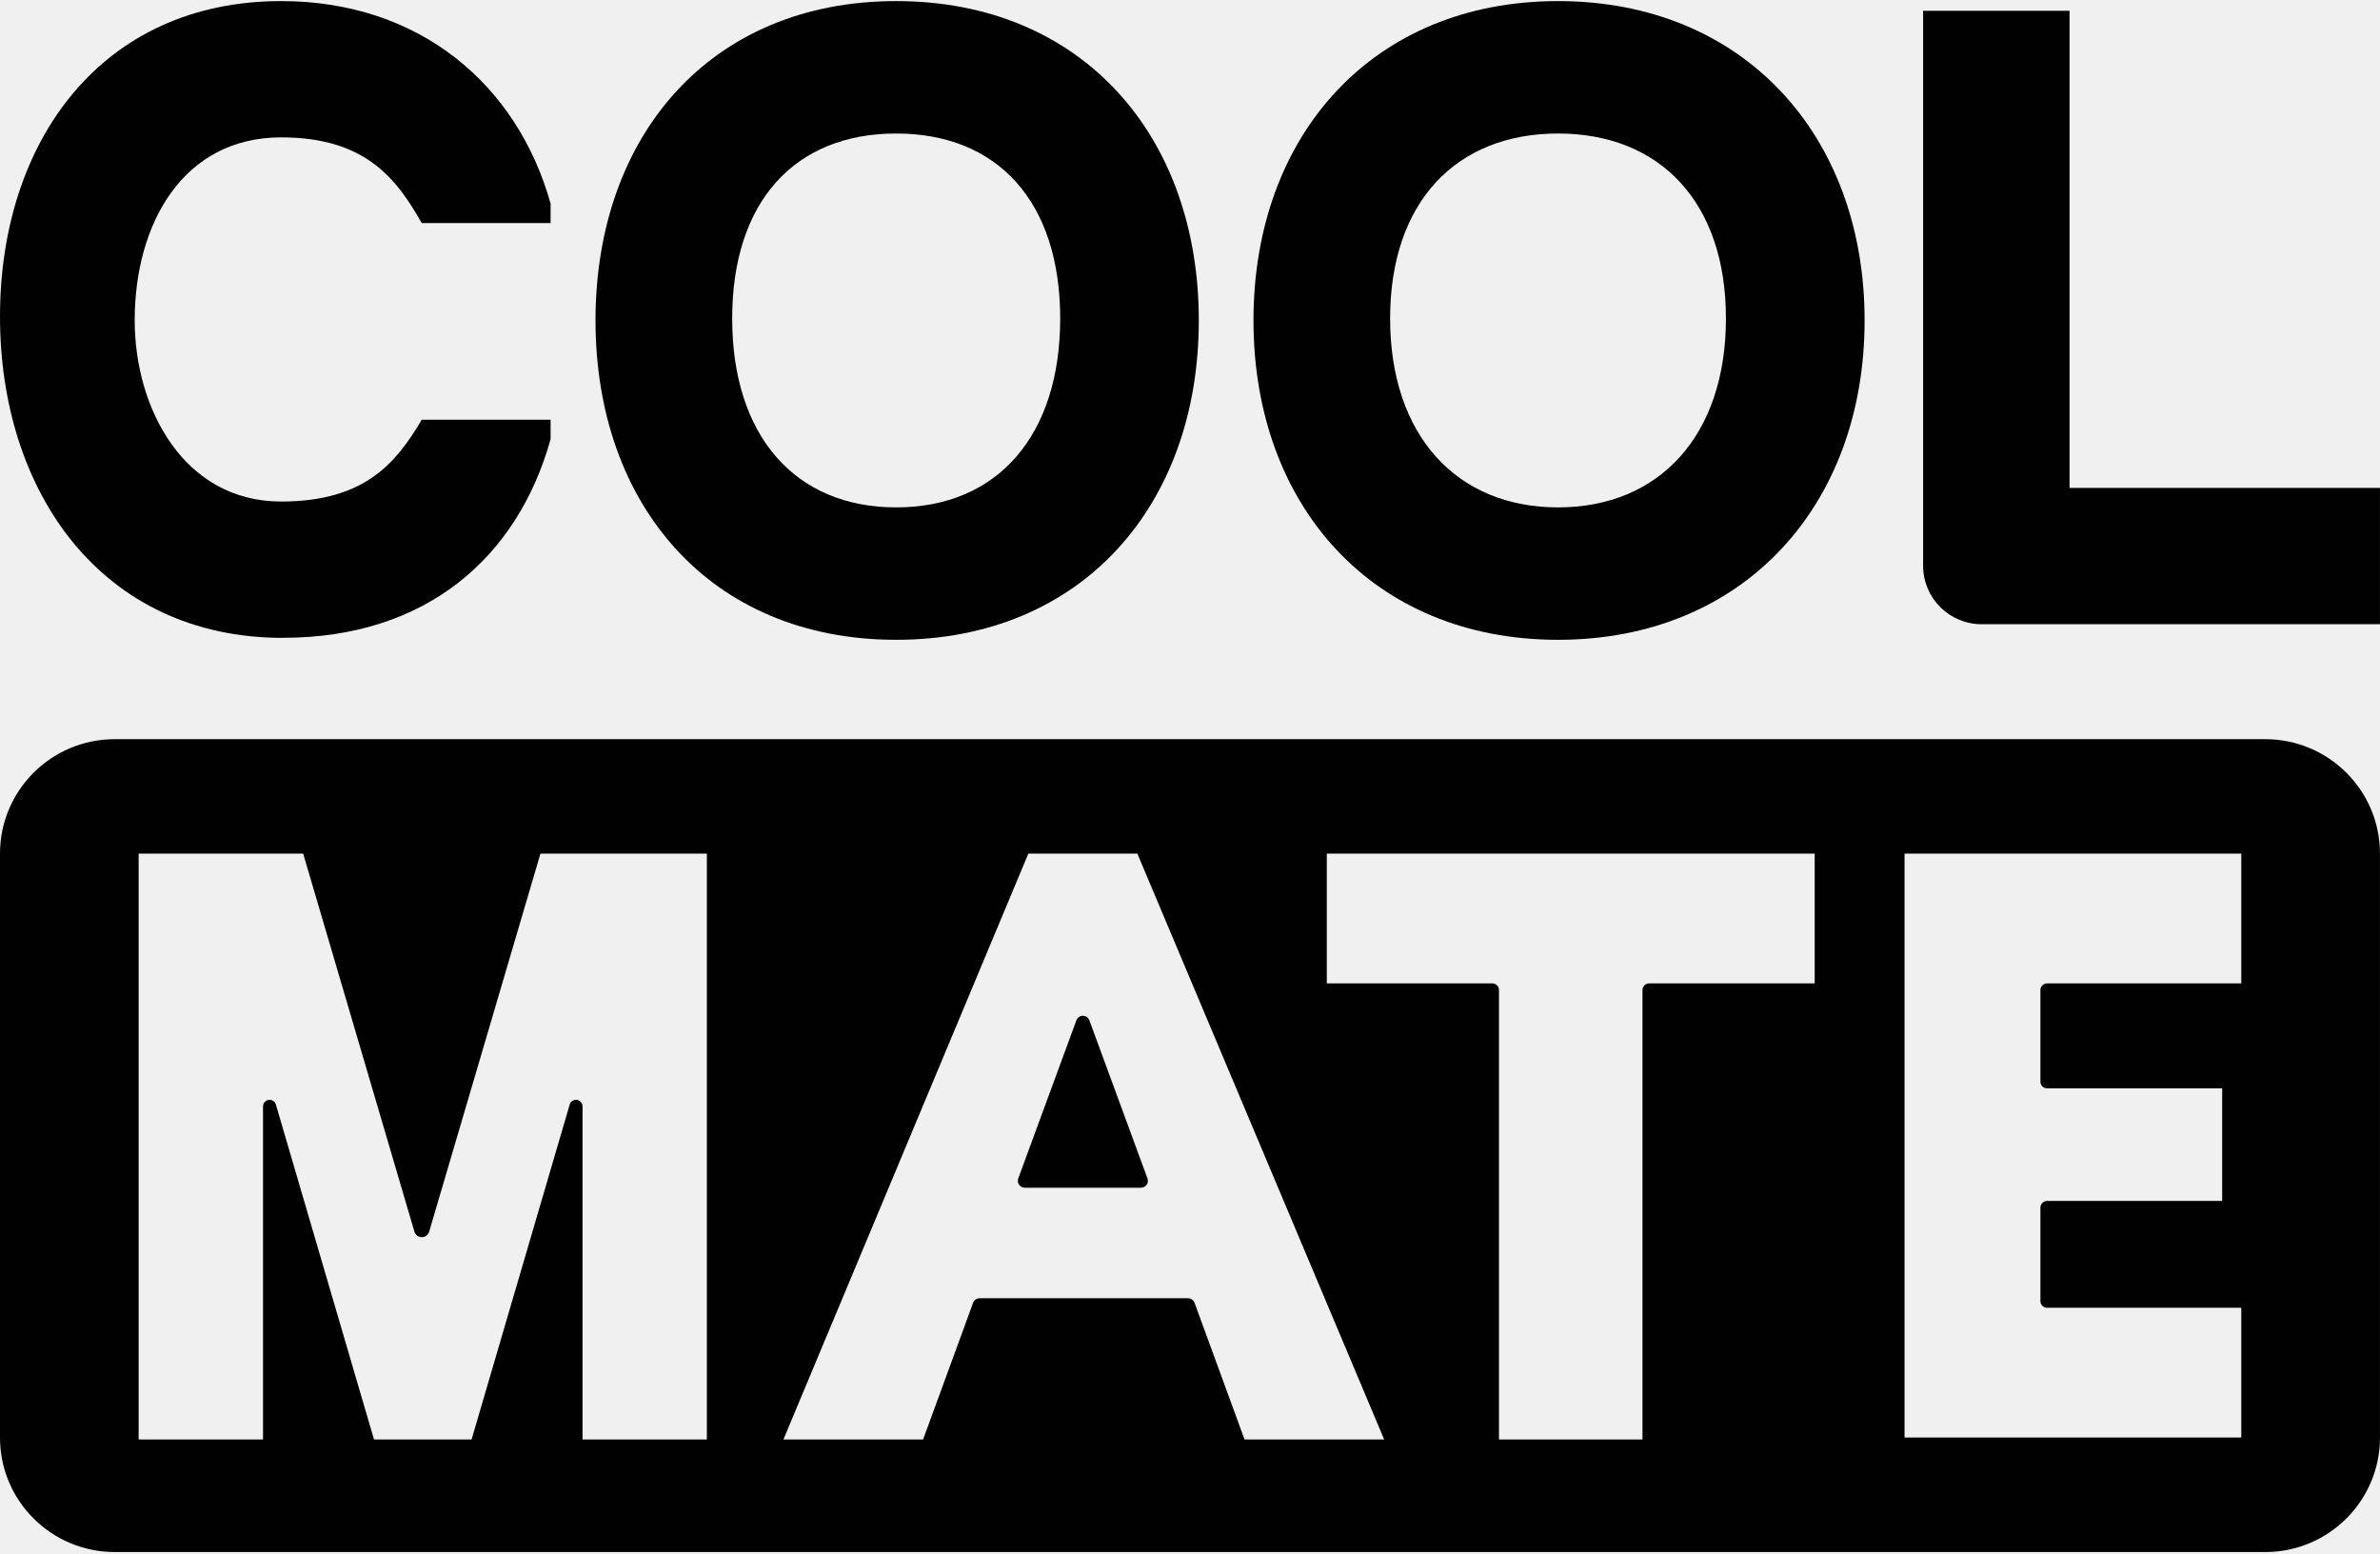
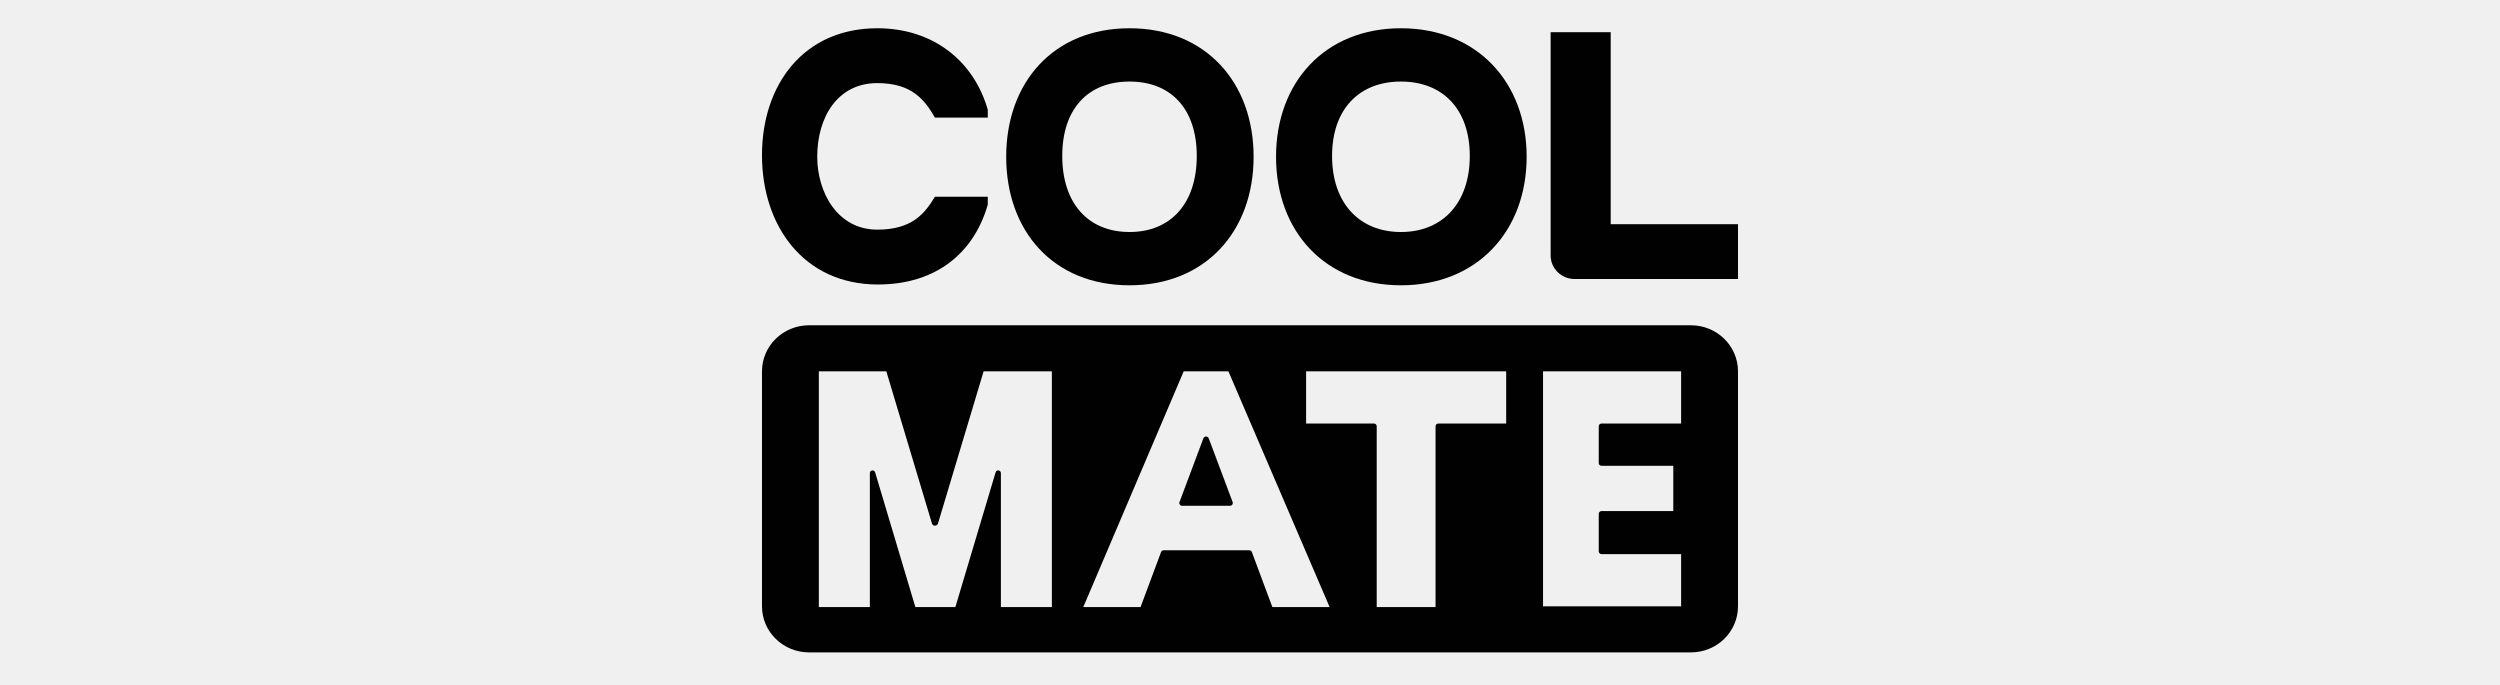
- <svg xmlns="http://www.w3.org/2000/svg" width="164" height="107" viewBox="0 0 164 107" fill="none">
-   <g clip-path="url(#clip0_1914_17054)">
-     <path d="M79.064 81.185L75.06 70.296C74.993 70.111 74.814 69.987 74.618 69.987C74.519 69.987 74.425 70.017 74.348 70.073C74.271 70.127 74.21 70.204 74.175 70.298L70.171 81.187C70.058 81.493 70.288 81.82 70.614 81.82H78.622C78.95 81.82 79.177 81.493 79.064 81.187V81.185ZM79.064 81.185L75.06 70.296C74.993 70.111 74.814 69.987 74.618 69.987C74.519 69.987 74.425 70.017 74.348 70.073C74.271 70.127 74.21 70.204 74.175 70.298L70.171 81.187C70.058 81.493 70.288 81.82 70.614 81.82H78.622C78.95 81.82 79.177 81.493 79.064 81.187V81.185ZM156.09 50.923H7.909C3.54 50.923 0 54.456 0 58.81V99.038C0 103.395 3.542 106.925 7.909 106.925H156.088C160.458 106.925 163.998 103.393 163.998 99.038V58.81C163.998 54.453 160.455 50.923 156.088 50.923H156.09ZM48.713 99.169H40.142V76.22C40.142 75.97 39.939 75.769 39.69 75.769C39.59 75.769 39.496 75.802 39.419 75.858C39.341 75.916 39.285 75.996 39.257 76.094L32.495 99.169H25.771L19.01 76.094C18.954 75.9 18.776 75.769 18.576 75.769C18.452 75.769 18.337 75.818 18.256 75.9C18.174 75.982 18.124 76.094 18.124 76.22V99.169H9.554V58.81H20.891L28.557 84.855C28.623 85.079 28.829 85.233 29.066 85.233C29.183 85.233 29.293 85.196 29.382 85.128C29.471 85.061 29.539 84.967 29.572 84.855L37.24 58.81H48.708V99.169H48.713ZM85.758 99.169L82.312 89.749C82.244 89.565 82.066 89.441 81.866 89.441H67.498C67.301 89.441 67.123 89.565 67.055 89.749L63.609 99.169H53.984L70.86 58.81H78.373L95.38 99.169H85.756H85.758ZM125.043 67.749H113.64C113.385 67.749 113.179 67.955 113.179 68.209V99.169H103.292V68.209C103.292 67.955 103.086 67.749 102.83 67.749H91.428V58.81H125.045V67.749H125.043ZM154.441 67.749H141.061C140.806 67.749 140.6 67.955 140.6 68.209V74.519C140.6 74.774 140.806 74.98 141.061 74.98H153.124V82.736H141.061C140.806 82.736 140.6 82.942 140.6 83.196V89.637C140.6 89.892 140.806 90.097 141.061 90.097H154.441V99.036H131.237V58.808H154.441V67.747V67.749ZM74.618 69.985C74.519 69.985 74.425 70.015 74.348 70.071C74.271 70.125 74.21 70.202 74.175 70.296L70.171 81.185C70.058 81.491 70.288 81.818 70.614 81.818H78.622C78.95 81.818 79.177 81.491 79.064 81.185L75.06 70.296C74.993 70.111 74.814 69.987 74.618 69.987V69.985ZM79.064 81.185L75.06 70.296C74.993 70.111 74.814 69.987 74.618 69.987C74.519 69.987 74.425 70.017 74.348 70.073C74.271 70.127 74.21 70.204 74.175 70.298L70.171 81.187C70.058 81.493 70.288 81.82 70.614 81.82H78.622C78.95 81.82 79.177 81.493 79.064 81.187V81.185ZM79.064 81.185L75.06 70.296C74.993 70.111 74.814 69.987 74.618 69.987C74.519 69.987 74.425 70.017 74.348 70.073C74.271 70.127 74.21 70.204 74.175 70.298L70.171 81.187C70.058 81.493 70.288 81.82 70.614 81.82H78.622C78.95 81.82 79.177 81.493 79.064 81.187V81.185Z" fill="#010101" />
-     <path d="M78.622 81.818H70.614C70.286 81.818 70.058 81.491 70.171 81.185L74.175 70.296C74.21 70.204 74.271 70.125 74.348 70.071C74.426 70.015 74.519 69.985 74.618 69.985C74.814 69.985 74.993 70.109 75.061 70.293L79.064 81.183C79.177 81.489 78.95 81.816 78.622 81.816V81.818Z" fill="white" />
-     <path d="M78.622 81.818H70.614C70.286 81.818 70.058 81.491 70.171 81.185L74.175 70.296C74.21 70.204 74.271 70.125 74.348 70.071C74.426 70.015 74.519 69.985 74.618 69.985C74.814 69.985 74.993 70.109 75.061 70.293L79.064 81.183C79.177 81.489 78.95 81.816 78.622 81.816V81.818Z" fill="#010101" />
-     <path d="M107.361 0.075C94.581 0.075 86.374 9.333 86.374 22.075C86.374 34.817 94.581 44.078 107.361 44.078C120.142 44.078 128.485 34.819 128.485 22.075C128.485 9.331 120.144 0.075 107.361 0.075ZM107.361 34.955C100.366 34.955 95.79 29.99 95.79 21.942C95.79 13.894 100.366 9.198 107.361 9.198C114.357 9.198 118.93 13.894 118.93 21.942C118.93 29.99 114.355 34.955 107.361 34.955Z" fill="#010101" />
-     <path d="M164 43.005H136.553C134.325 43.005 132.517 41.204 132.517 38.98V0.745H142.607V33.614H163.998V43.005H164Z" fill="#010101" />
-     <path d="M61.753 0.075C48.973 0.075 41.035 9.333 41.035 22.075C41.035 34.817 48.973 44.078 61.753 44.078C74.533 44.078 82.607 34.819 82.607 22.075C82.607 9.331 74.536 0.075 61.753 0.075ZM61.753 34.955C54.757 34.955 50.453 29.99 50.453 21.942C50.453 13.894 54.76 9.198 61.753 9.198C68.746 9.198 73.055 13.894 73.055 21.942C73.055 29.99 68.749 34.955 61.753 34.955Z" fill="#010101" />
-     <path d="M19.507 43.945C6.996 43.945 0 33.883 0 21.809C0 9.735 6.996 0.075 19.373 0.075C28.925 0.075 35.651 5.843 37.94 14.027V15.368H29.061C27.311 12.282 25.16 9.464 19.373 9.464C12.647 9.464 9.282 15.368 9.282 22.075C9.282 28.112 12.647 34.551 19.373 34.551C25.158 34.551 27.311 31.869 29.061 28.916H37.94V30.257C35.654 38.441 29.33 43.94 19.509 43.94L19.507 43.945Z" fill="#010101" />
+ <svg xmlns="http://www.w3.org/2000/svg" width="292" height="80" viewBox="0 0 292 80" fill="none">
+   <g clip-path="url(#clip0_1961_10780)">
+     <path d="M143.959 58.638L141.176 51.209C141.129 51.083 141.005 50.998 140.868 50.998C140.8 50.998 140.735 51.019 140.681 51.057C140.627 51.094 140.585 51.147 140.561 51.21L137.777 58.639C137.699 58.848 137.859 59.071 138.085 59.071H143.652C143.88 59.071 144.038 58.848 143.959 58.639V58.638ZM143.959 58.638L141.176 51.209C141.129 51.083 141.005 50.998 140.868 50.998C140.8 50.998 140.735 51.019 140.681 51.057C140.627 51.094 140.585 51.147 140.561 51.21L137.777 58.639C137.699 58.848 137.859 59.071 138.085 59.071H143.652C143.88 59.071 144.038 58.848 143.959 58.639V58.638ZM197.502 37.992H94.498C91.461 37.992 89 40.402 89 43.373V70.818C89 73.791 91.462 76.199 94.498 76.199H197.5C200.538 76.199 202.998 73.789 202.998 70.818V43.373C202.998 40.401 200.536 37.992 197.5 37.992H197.502ZM122.861 70.907H116.904V55.251C116.904 55.08 116.762 54.943 116.59 54.943C116.52 54.943 116.454 54.965 116.401 55.004C116.347 55.044 116.308 55.098 116.288 55.165L111.588 70.907H106.914L102.214 55.165C102.175 55.032 102.051 54.943 101.913 54.943C101.827 54.943 101.747 54.977 101.69 55.032C101.633 55.088 101.599 55.165 101.599 55.251V70.907H95.641V43.373H103.522L108.851 61.142C108.896 61.295 109.04 61.4 109.204 61.4C109.285 61.4 109.362 61.374 109.424 61.328C109.486 61.282 109.533 61.218 109.556 61.142L114.886 43.373H122.858V70.907H122.861ZM148.612 70.907L146.217 64.481C146.169 64.355 146.046 64.271 145.907 64.271H135.919C135.782 64.271 135.659 64.355 135.611 64.481L133.216 70.907H126.526L138.256 43.373H143.479L155.301 70.907H148.611H148.612ZM175.92 49.471H167.994C167.816 49.471 167.673 49.612 167.673 49.785V70.907H160.8V49.785C160.8 49.612 160.657 49.471 160.48 49.471H152.553V43.373H175.922V49.471H175.92ZM196.355 49.471H187.055C186.877 49.471 186.734 49.612 186.734 49.785V54.09C186.734 54.264 186.877 54.404 187.055 54.404H195.44V59.696H187.055C186.877 59.696 186.734 59.836 186.734 60.01V64.404C186.734 64.578 186.877 64.719 187.055 64.719H196.355V70.817H180.226V43.371H196.355V49.47V49.471ZM140.868 50.997C140.8 50.997 140.735 51.017 140.681 51.056C140.627 51.092 140.585 51.145 140.561 51.209L137.777 58.638C137.699 58.847 137.859 59.07 138.085 59.07H143.652C143.88 59.07 144.038 58.847 143.959 58.638L141.176 51.209C141.129 51.083 141.005 50.998 140.868 50.998V50.997ZM143.959 58.638L141.176 51.209C141.129 51.083 141.005 50.998 140.868 50.998C140.8 50.998 140.735 51.019 140.681 51.057C140.627 51.094 140.585 51.147 140.561 51.21L137.777 58.639C137.699 58.848 137.859 59.071 138.085 59.071H143.652C143.88 59.071 144.038 58.848 143.959 58.639V58.638ZM143.959 58.638L141.176 51.209C141.129 51.083 141.005 50.998 140.868 50.998C140.8 50.998 140.735 51.019 140.681 51.057C140.627 51.094 140.585 51.147 140.561 51.21L137.777 58.639C137.699 58.848 137.859 59.071 138.085 59.071H143.652C143.88 59.071 144.038 58.848 143.959 58.639V58.638Z" fill="#010101" />
+     <path d="M143.652 59.07H138.085C137.857 59.07 137.699 58.846 137.777 58.638L140.561 51.209C140.585 51.146 140.627 51.092 140.681 51.056C140.735 51.017 140.8 50.997 140.868 50.997C141.005 50.997 141.129 51.081 141.176 51.207L143.959 58.636C144.038 58.845 143.88 59.068 143.652 59.068V59.07Z" fill="white" />
+     <path d="M143.652 59.07H138.085C137.857 59.07 137.699 58.846 137.777 58.638L140.561 51.209C140.585 51.146 140.627 51.092 140.681 51.056C140.735 51.017 140.8 50.997 140.868 50.997C141.005 50.997 141.129 51.081 141.176 51.207L143.959 58.636C144.038 58.845 143.88 59.068 143.652 59.068V59.07Z" fill="#010101" />
+     <path d="M163.629 3.301C154.745 3.301 149.041 9.618 149.041 18.311C149.041 27.004 154.745 33.322 163.629 33.322C172.513 33.322 178.312 27.006 178.312 18.311C178.312 9.616 172.515 3.301 163.629 3.301ZM163.629 27.098C158.766 27.098 155.586 23.711 155.586 18.22C155.586 12.729 158.766 9.525 163.629 9.525C168.492 9.525 171.671 12.729 171.671 18.22C171.671 23.711 168.491 27.098 163.629 27.098Z" fill="#010101" />
+     <path d="M203 32.59H183.921C182.373 32.59 181.115 31.361 181.115 29.844V3.758H188.13V26.183H202.998V32.59H203Z" fill="#010101" />
+     <path d="M131.926 3.301C123.042 3.301 117.524 9.618 117.524 18.311C117.524 27.004 123.042 33.322 131.926 33.322C140.81 33.322 146.422 27.006 146.422 18.311C146.422 9.616 140.811 3.301 131.926 3.301ZM131.926 27.098C127.063 27.098 124.071 23.711 124.071 18.22C124.071 12.729 127.065 9.525 131.926 9.525C136.787 9.525 139.782 12.729 139.782 18.22C139.782 23.711 136.789 27.098 131.926 27.098Z" fill="#010101" />
+     <path d="M102.559 33.231C93.863 33.231 89 26.366 89 18.129C89 9.892 93.863 3.301 102.467 3.301C109.106 3.301 113.782 7.237 115.373 12.82V13.735H109.201C107.984 11.629 106.489 9.707 102.467 9.707C97.791 9.707 95.452 13.735 95.452 18.311C95.452 22.43 97.791 26.822 102.467 26.822C106.488 26.822 107.984 24.992 109.201 22.978H115.373V23.893C113.784 29.476 109.388 33.228 102.561 33.228L102.559 33.231Z" fill="#010101" />
  </g>
  <defs>
-     <clipPath id="clip0_1914_17054">
-       <rect width="164" height="107" fill="white" />
+     <clipPath id="clip0_1961_10780">
+       <rect width="114" height="73" fill="white" transform="translate(89 3.25)" />
    </clipPath>
  </defs>
</svg>
